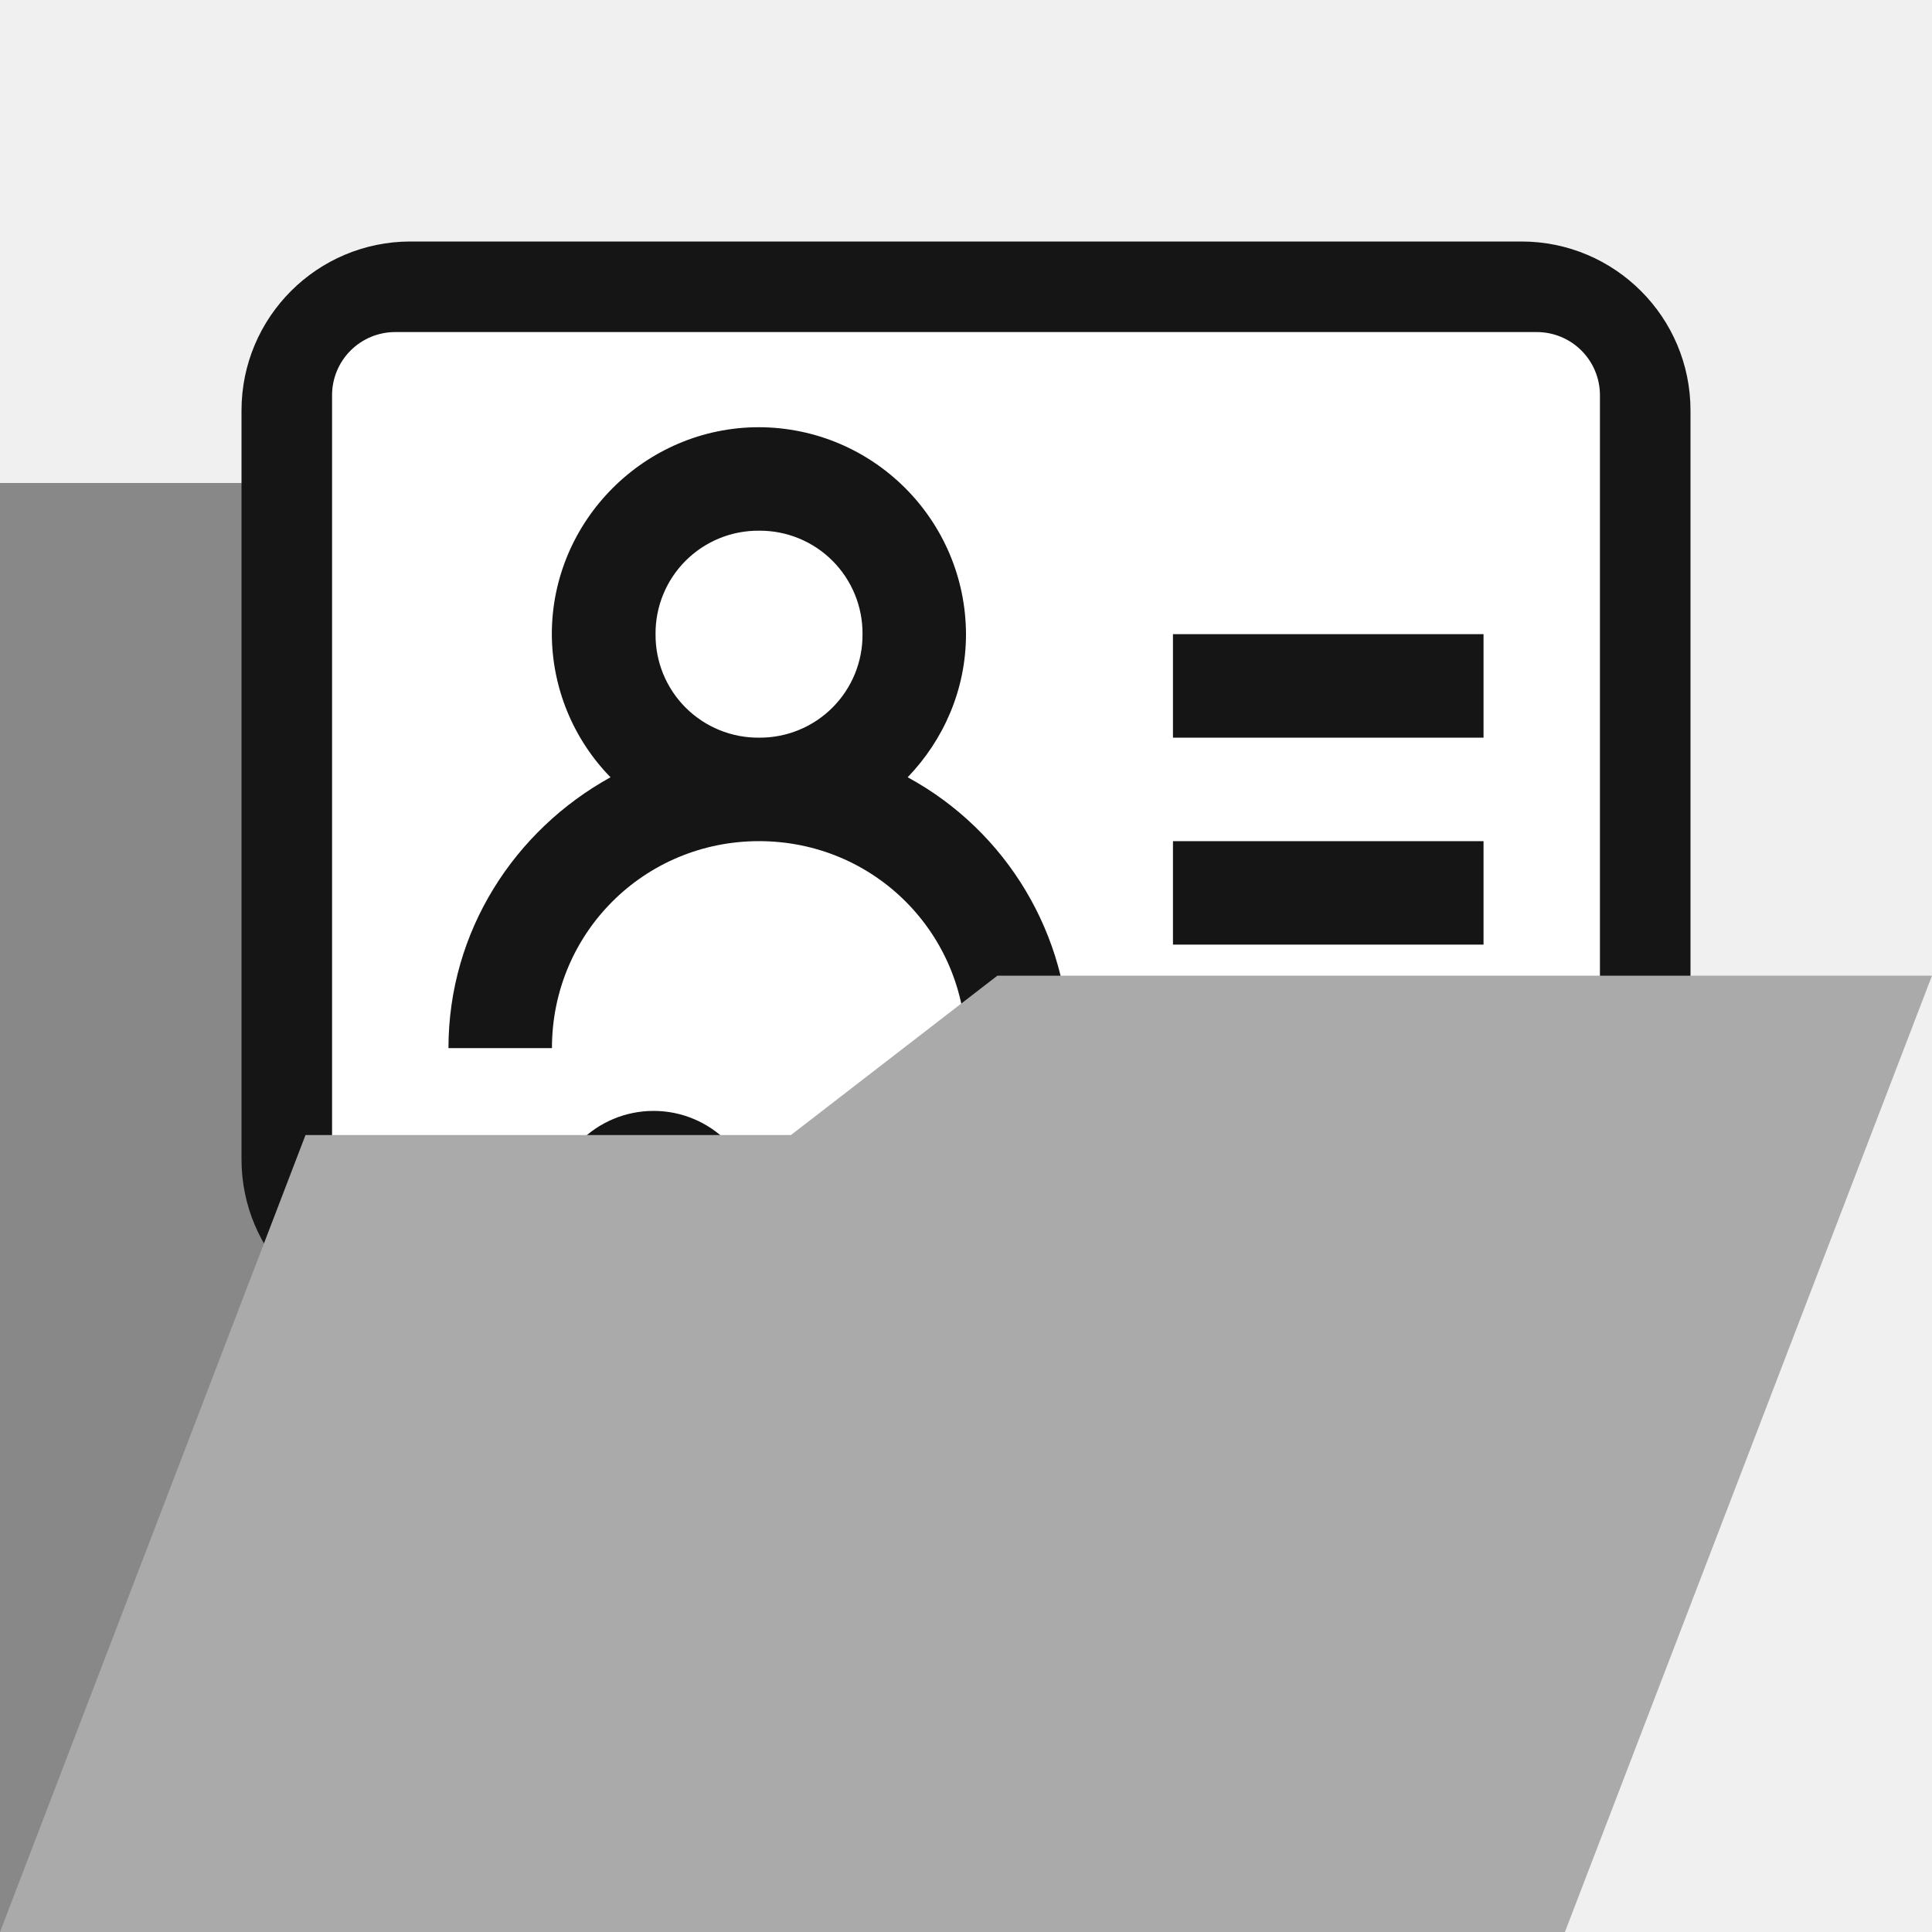
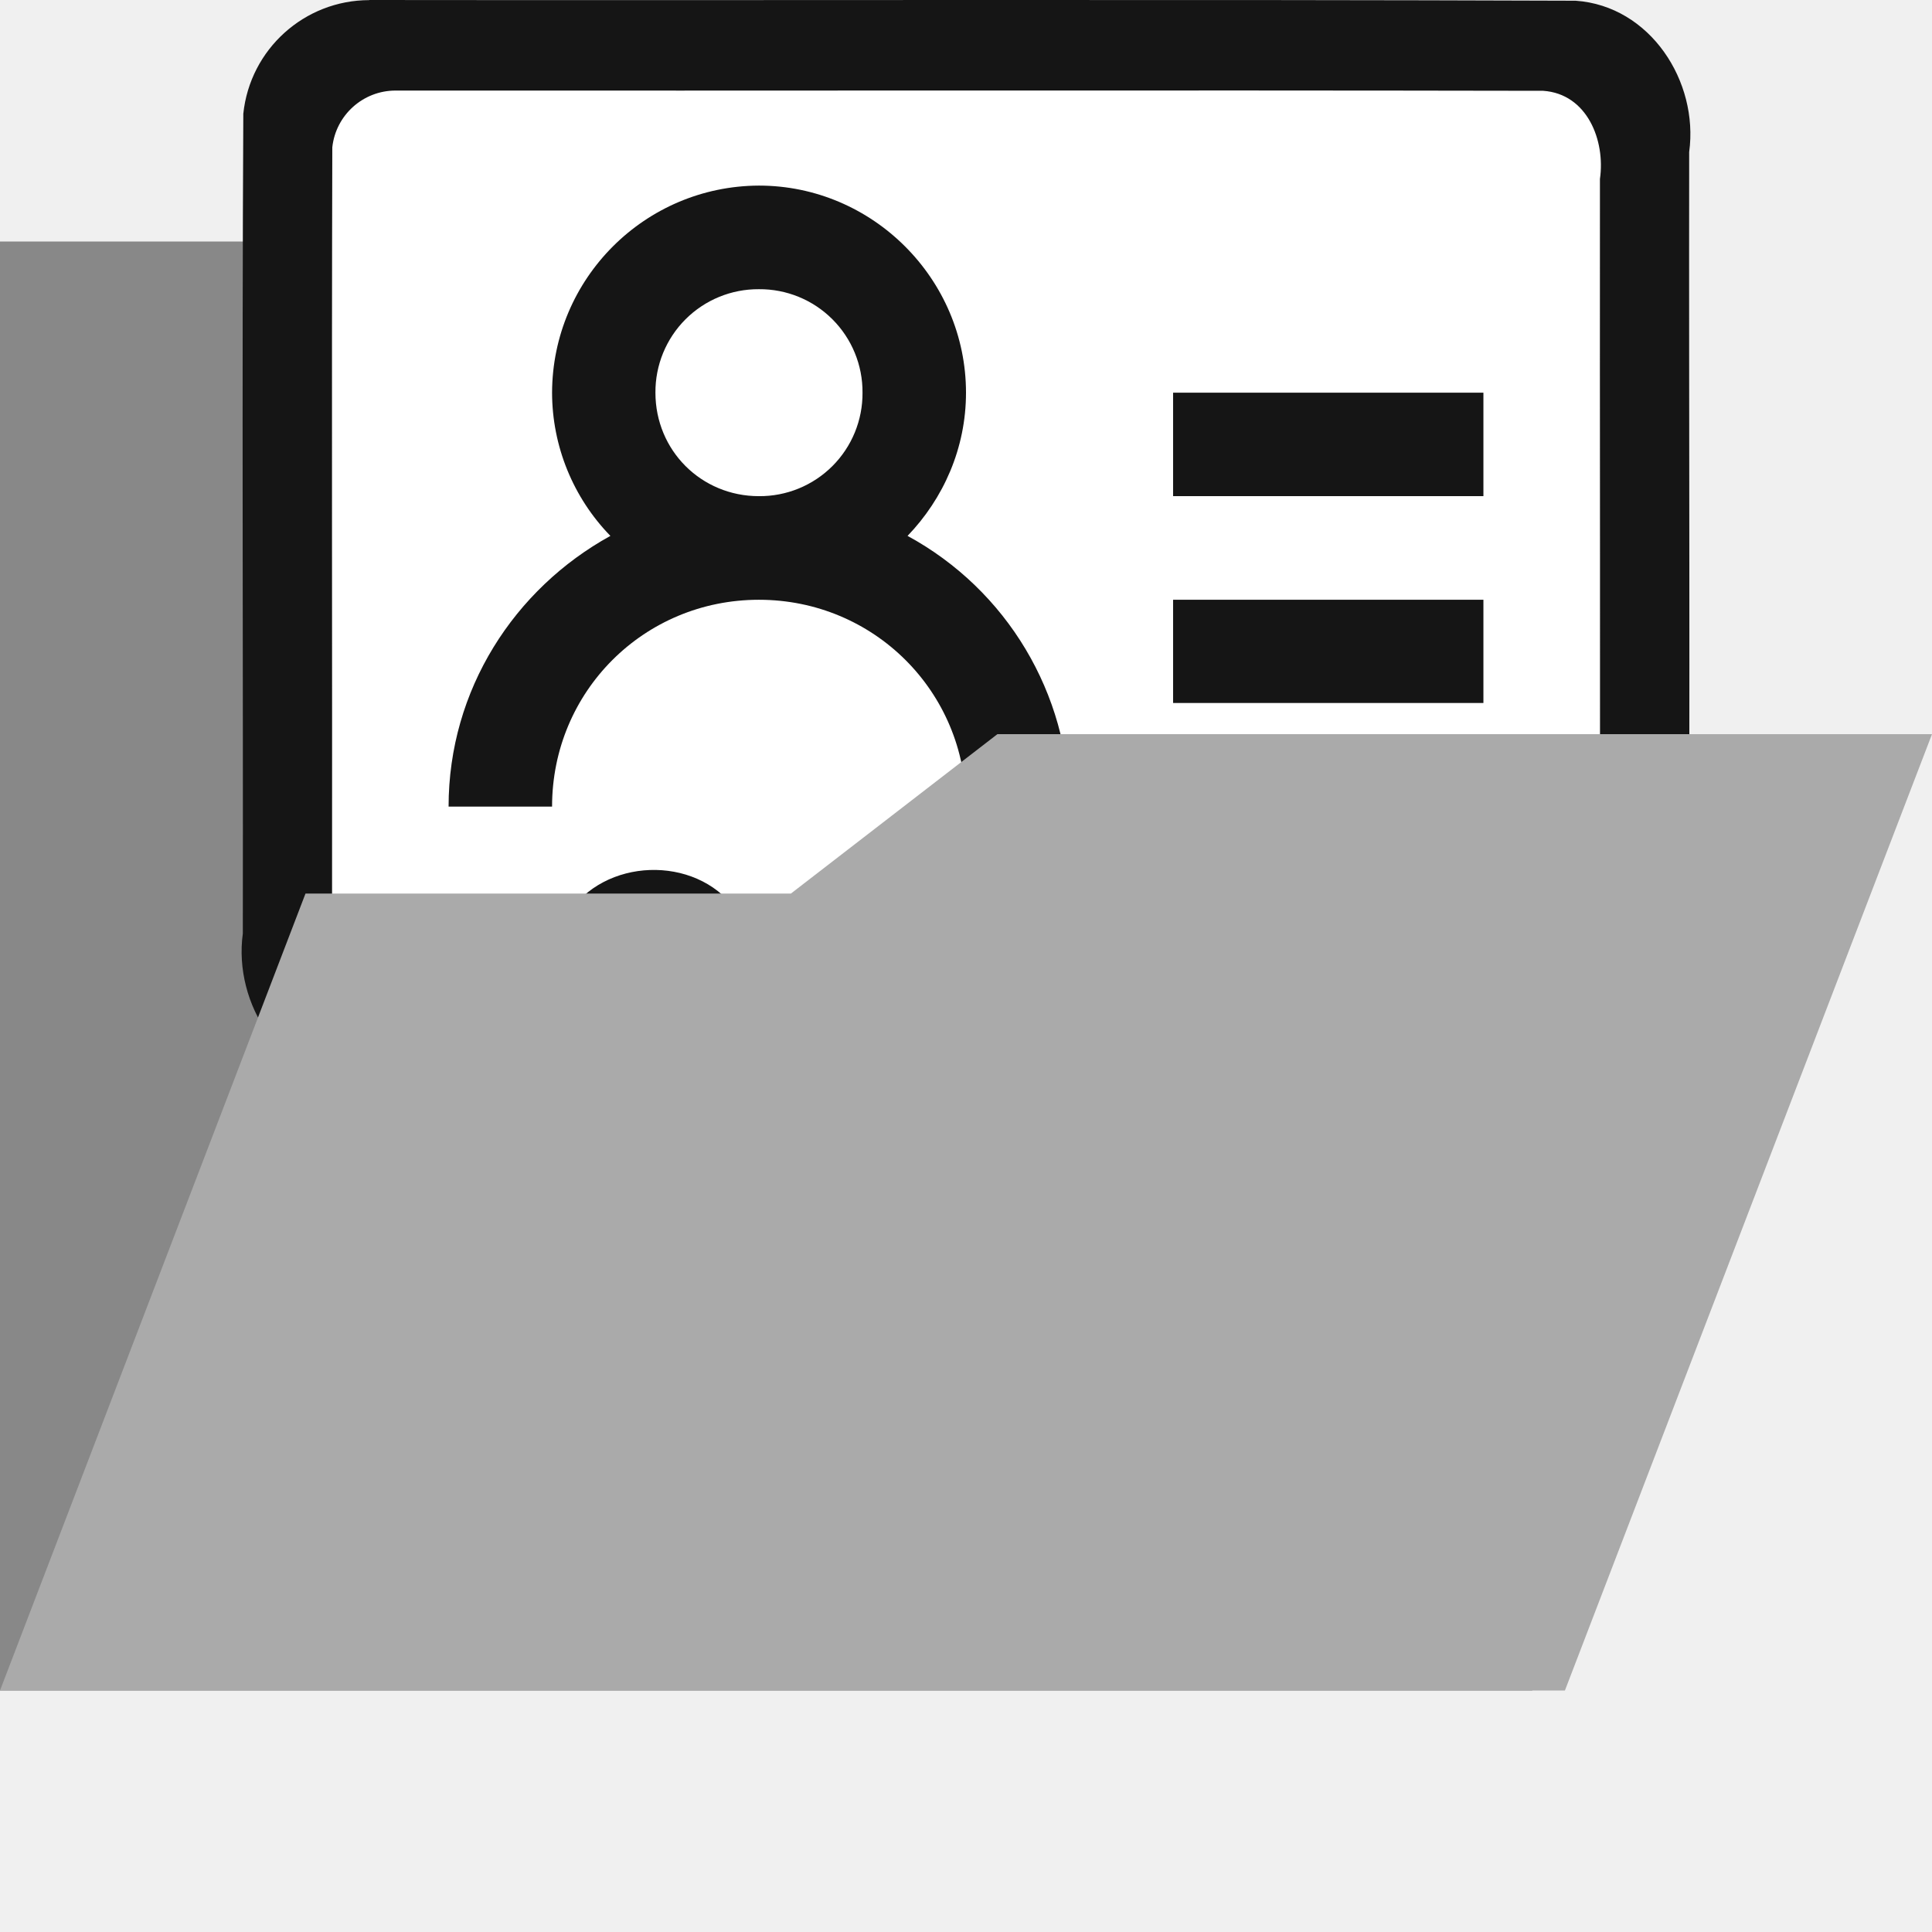
- <svg xmlns="http://www.w3.org/2000/svg" viewBox="2 -5 16 16">
-   <path fill="#888" d="M2-1v12h12.69V.81H7.08L5.95-1H2z" />
-   <rect style="isolation:auto;mix-blend-mode:normal" width="12" height="9" x="4" y="-3" fill="#151515" color="#000" overflow="visible" rx="1.4" ry="1.4" />
-   <path style="isolation:auto;mix-blend-mode:normal" fill="#fff" d="M5.274-2.25a.523.523 0 0 0-.524.524v6.452c0 .29.234.524.524.524h1.297a.862.862 0 0 1-.02-.188.862.862 0 0 1 .862-.862.862.862 0 0 1 .861.862.862.862 0 0 1-.02.188h3.492a.862.862 0 0 1-.02-.188.862.862 0 0 1 .86-.862.862.862 0 0 1 .864.862.862.862 0 0 1-.022.188h1.298c.29 0 .524-.234.524-.524v-6.452a.523.523 0 0 0-.524-.524H5.274zm3.012.788A1.72 1.72 0 0 1 10 .252c0 .46-.186.876-.483 1.185a2.566 2.566 0 0 1 1.34 2.243H10c0-.952-.762-1.714-1.714-1.714s-1.715.762-1.715 1.714h-.857c0-.968.547-1.804 1.342-2.243A1.706 1.706 0 0 1 6.57.252c0-.942.773-1.714 1.715-1.714zm0 .857a.85.85 0 0 0-.857.857.85.85 0 0 0 .857.857.85.85 0 0 0 .857-.857.85.85 0 0 0-.857-.857zm3.428.857h2.572v.857h-2.572V.252zm0 1.714h2.572v.857h-2.572v-.857z" color="#000" overflow="visible" />
-   <path fill="#AAA" d="M10.26 3.08L8.55 4.4H4.53L2 11h12.96L18 3.08h-7.74z" />
+ <svg xmlns="http://www.w3.org/2000/svg" viewBox="0 0 16 16">
+   <path fill="#888" d="M0 2v12h12.69V3.81H5.08L3.95 2H0z" />
+   <path fill="#151515" d="M3.058 0c3.33.004 6.661-.006 9.991.006.617.043 1.02.668.94 1.253-.003 2.263.008 4.527-.004 6.79-.043.617-.668 1.021-1.253.94-3.26-.003-6.521.008-9.781-.005-.617-.042-1.02-.668-.94-1.253.003-2.263-.008-4.526.004-6.789A1.05 1.05 0 0 1 3.058.001z" />
+   <path fill="#fff" d="M3.275.75a.527.527 0 0 0-.523.47c-.006 2.1 0 4.198-.002 6.298-.046.318.105.705.47.73h1.37c-.054-.229-.035-.475.111-.672.298-.473 1.056-.5 1.387-.049a.861.861 0 0 1 .168.721l3.51.002c-.054-.23-.037-.476.109-.674.298-.473 1.058-.5 1.389-.049a.86.86 0 0 1 .185.535.74.74 0 0 1-.017.188h1.086c.318.046.705-.105.73-.47.006-2.1 0-4.198.002-6.298.046-.318-.105-.705-.47-.73C9.61.746 6.442.752 3.274.75zm3.01.787C7.227 1.537 8 2.31 8 3.252c0 .46-.187.877-.484 1.186A2.566 2.566 0 0 1 8.857 6.68H8c0-.952-.763-1.713-1.715-1.713-.952 0-1.713.76-1.713 1.713h-.857c0-.968.545-1.804 1.34-2.242a1.705 1.705 0 0 1-.483-1.186 1.72 1.72 0 0 1 1.713-1.715zm0 .858a.851.851 0 0 0-.857.857c0 .478.379.857.857.857a.851.851 0 0 0 .858-.857.851.851 0 0 0-.858-.857zm3.43.857h2.57v.857h-2.57v-.857zm0 1.715h2.57v.855h-2.57v-.855z" />
+   <path fill="#aaa" d="M16 6.08L12.96 14H0l2.53-6.6h4.02l1.71-1.32z" />
</svg>
